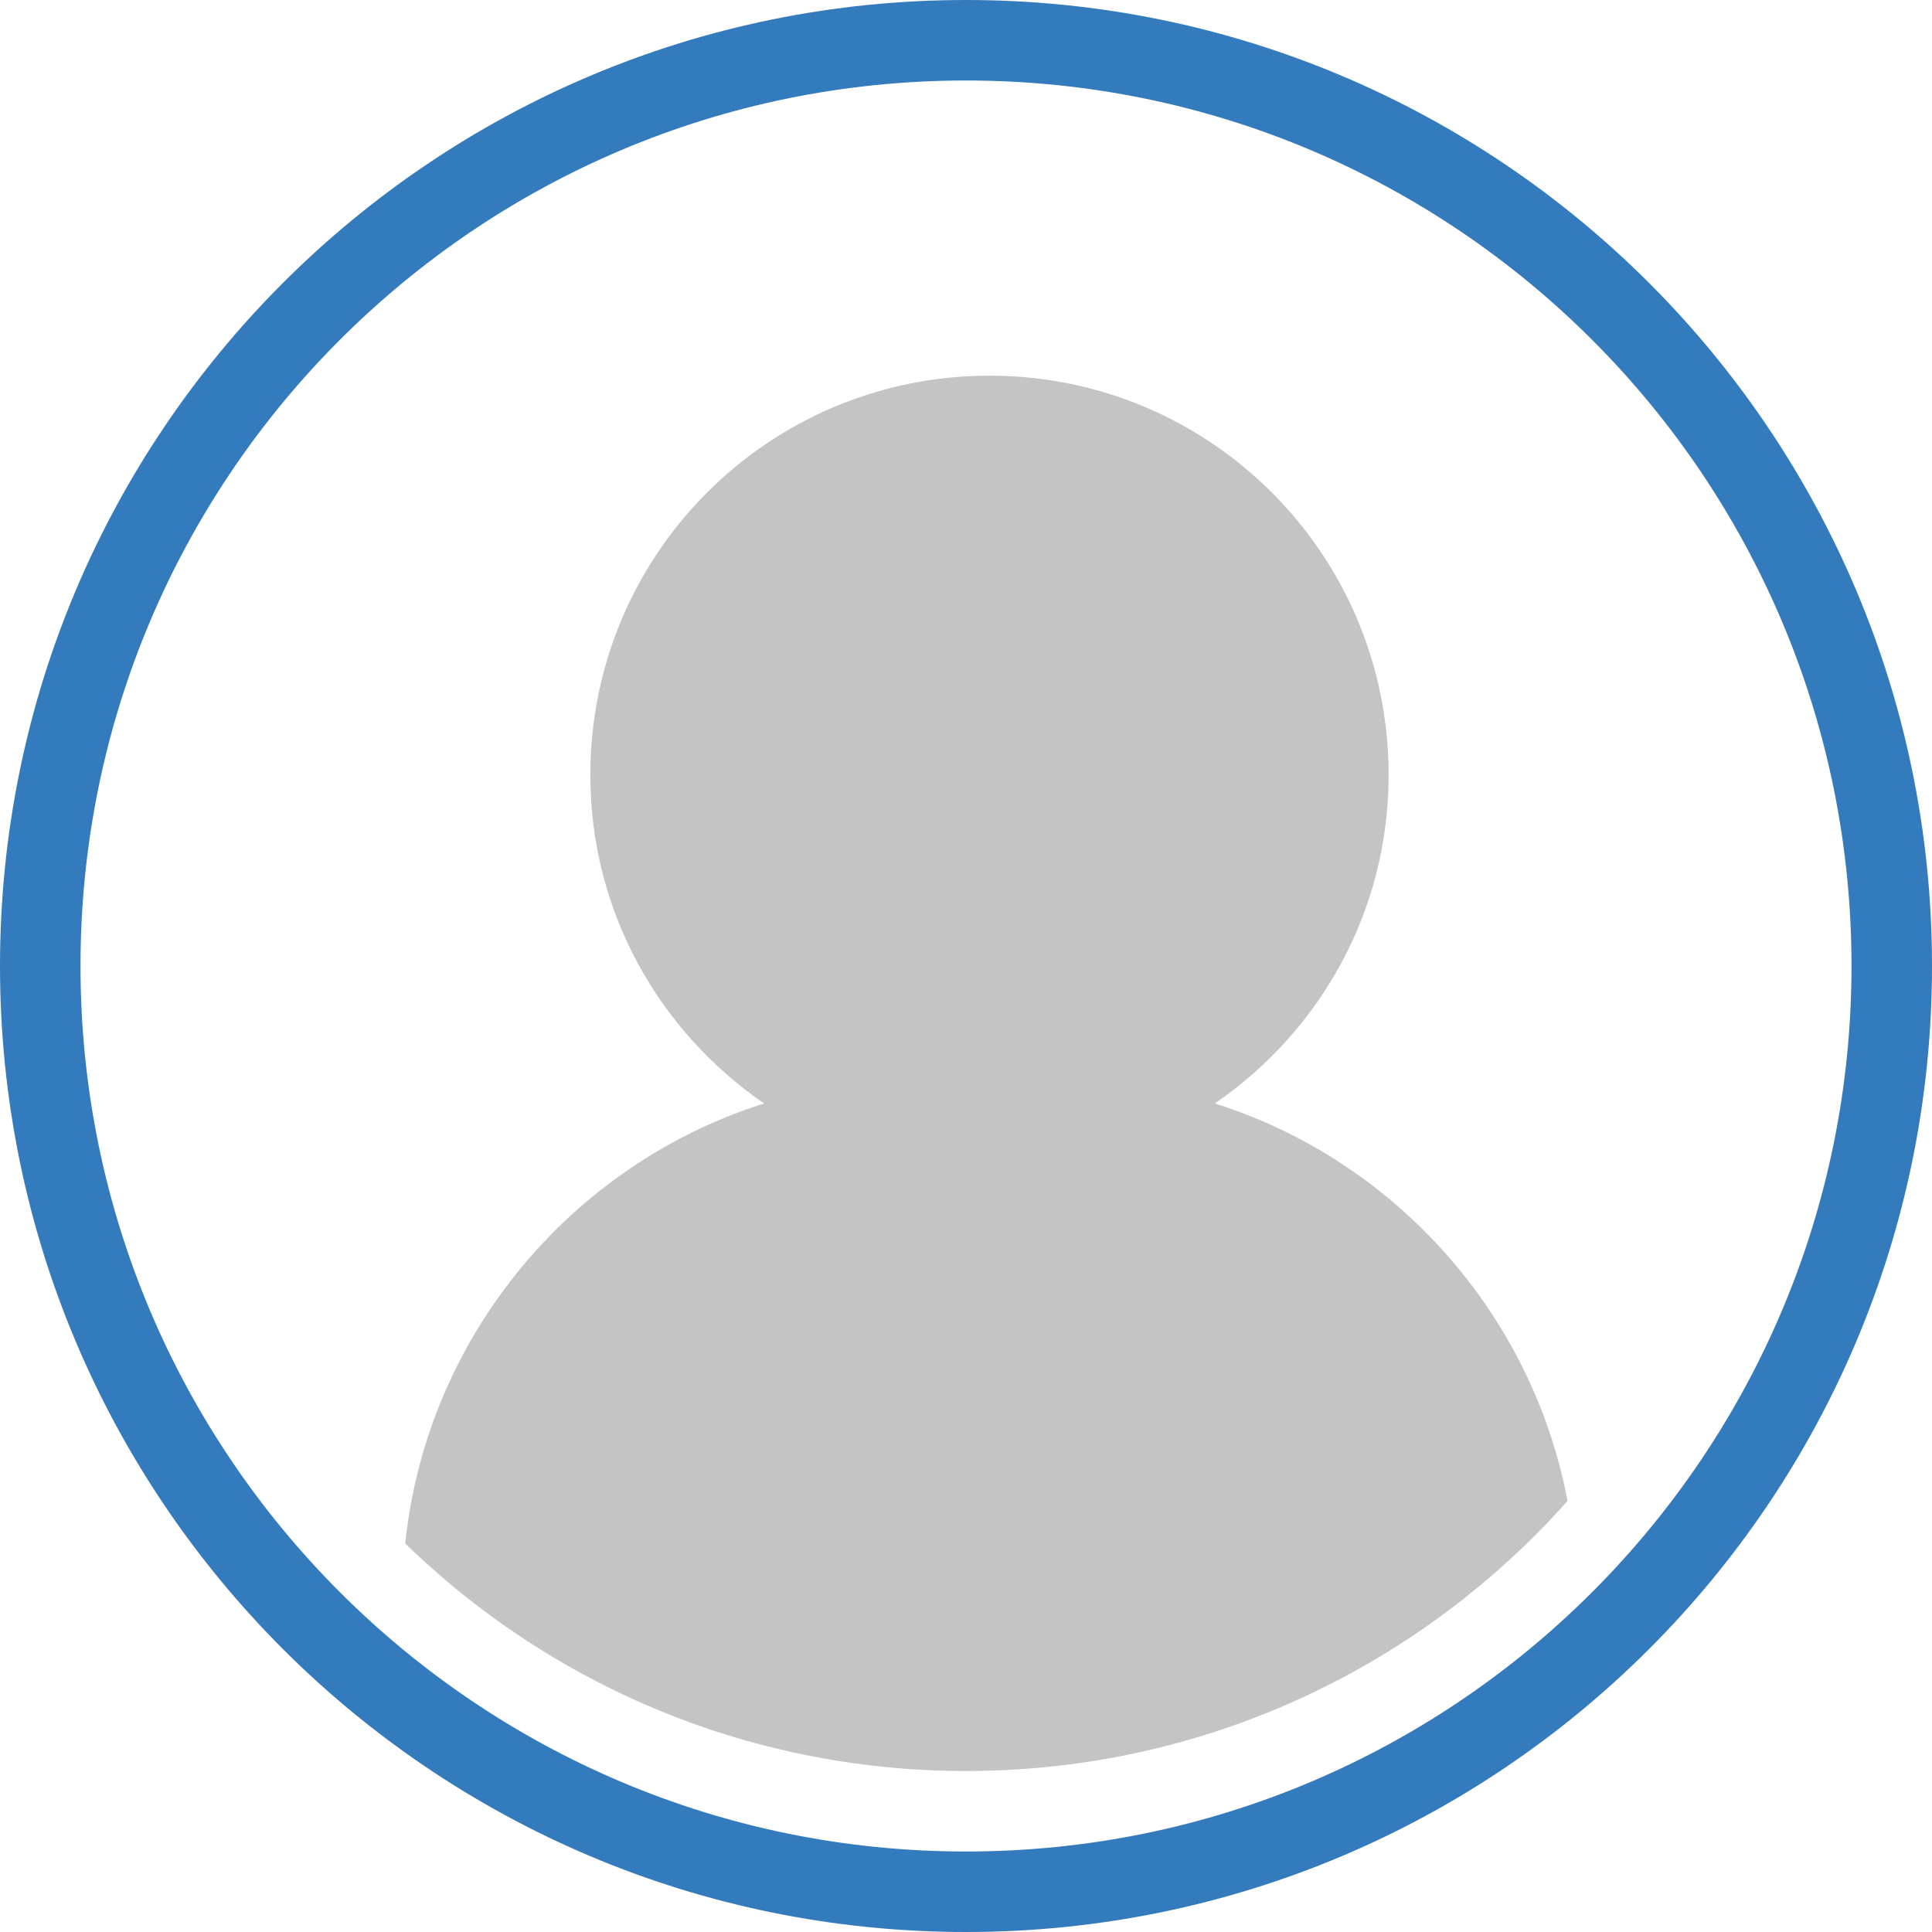
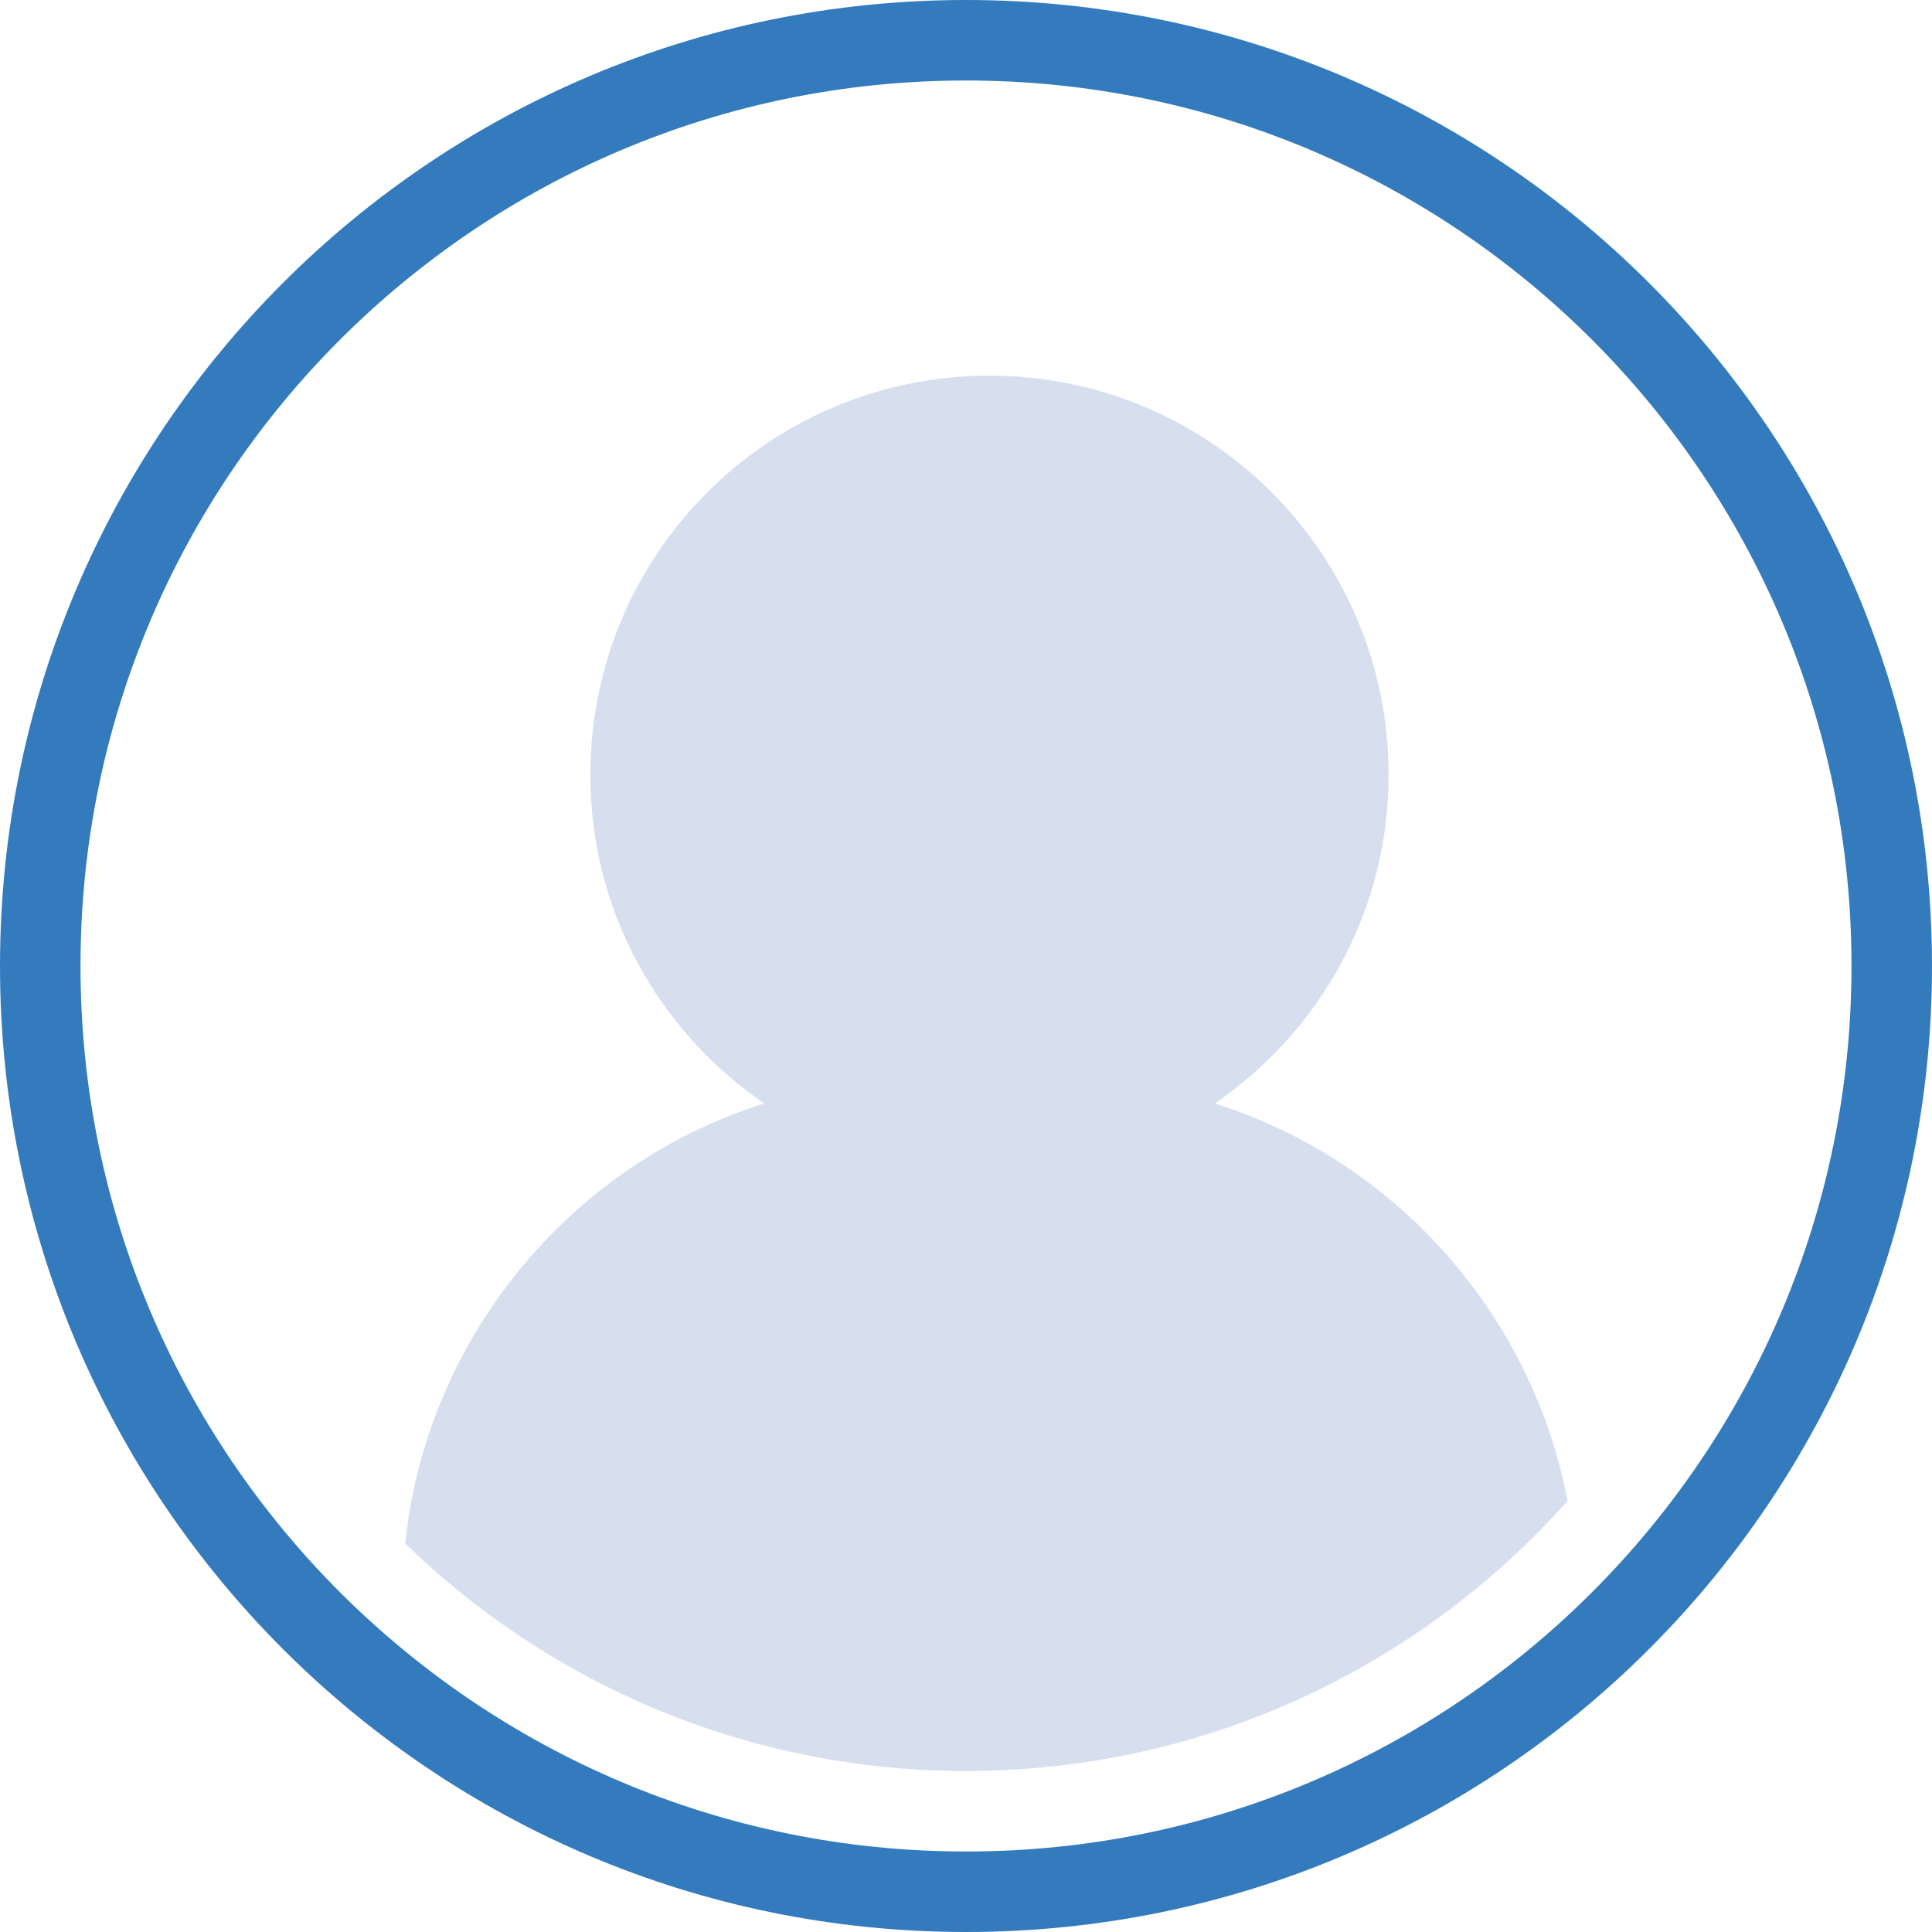
<svg xmlns="http://www.w3.org/2000/svg" width="36" height="36" viewBox="0 0 36 36" fill="none">
  <circle cx="18" cy="18" r="17.25" stroke="#347BBE" stroke-width="1.5" />
  <mask id="mask0_1612_306" style="mask-type:alpha" maskUnits="userSpaceOnUse" x="4" y="7" width="28" height="28">
    <path fill-rule="evenodd" clip-rule="evenodd" d="M22.637 20.562C24.606 19.206 25.875 16.975 25.875 14.438C25.875 10.325 22.55 7 18.438 7C14.325 7 11 10.325 11 14.438C11 16.975 12.269 19.206 14.238 20.562C10.344 21.788 7.5 25.462 7.5 29.75V35H29.375V29.75C29.375 25.462 26.531 21.788 22.637 20.562Z" fill="#347BBE" />
  </mask>
  <g mask="url(#mask0_1612_306)">
-     <circle cx="18" cy="18" r="15" fill="#C4C4C4" />
+     <circle cx="18" cy="18" r="15" fill="#D7DFEF" />
  </g>
</svg>
